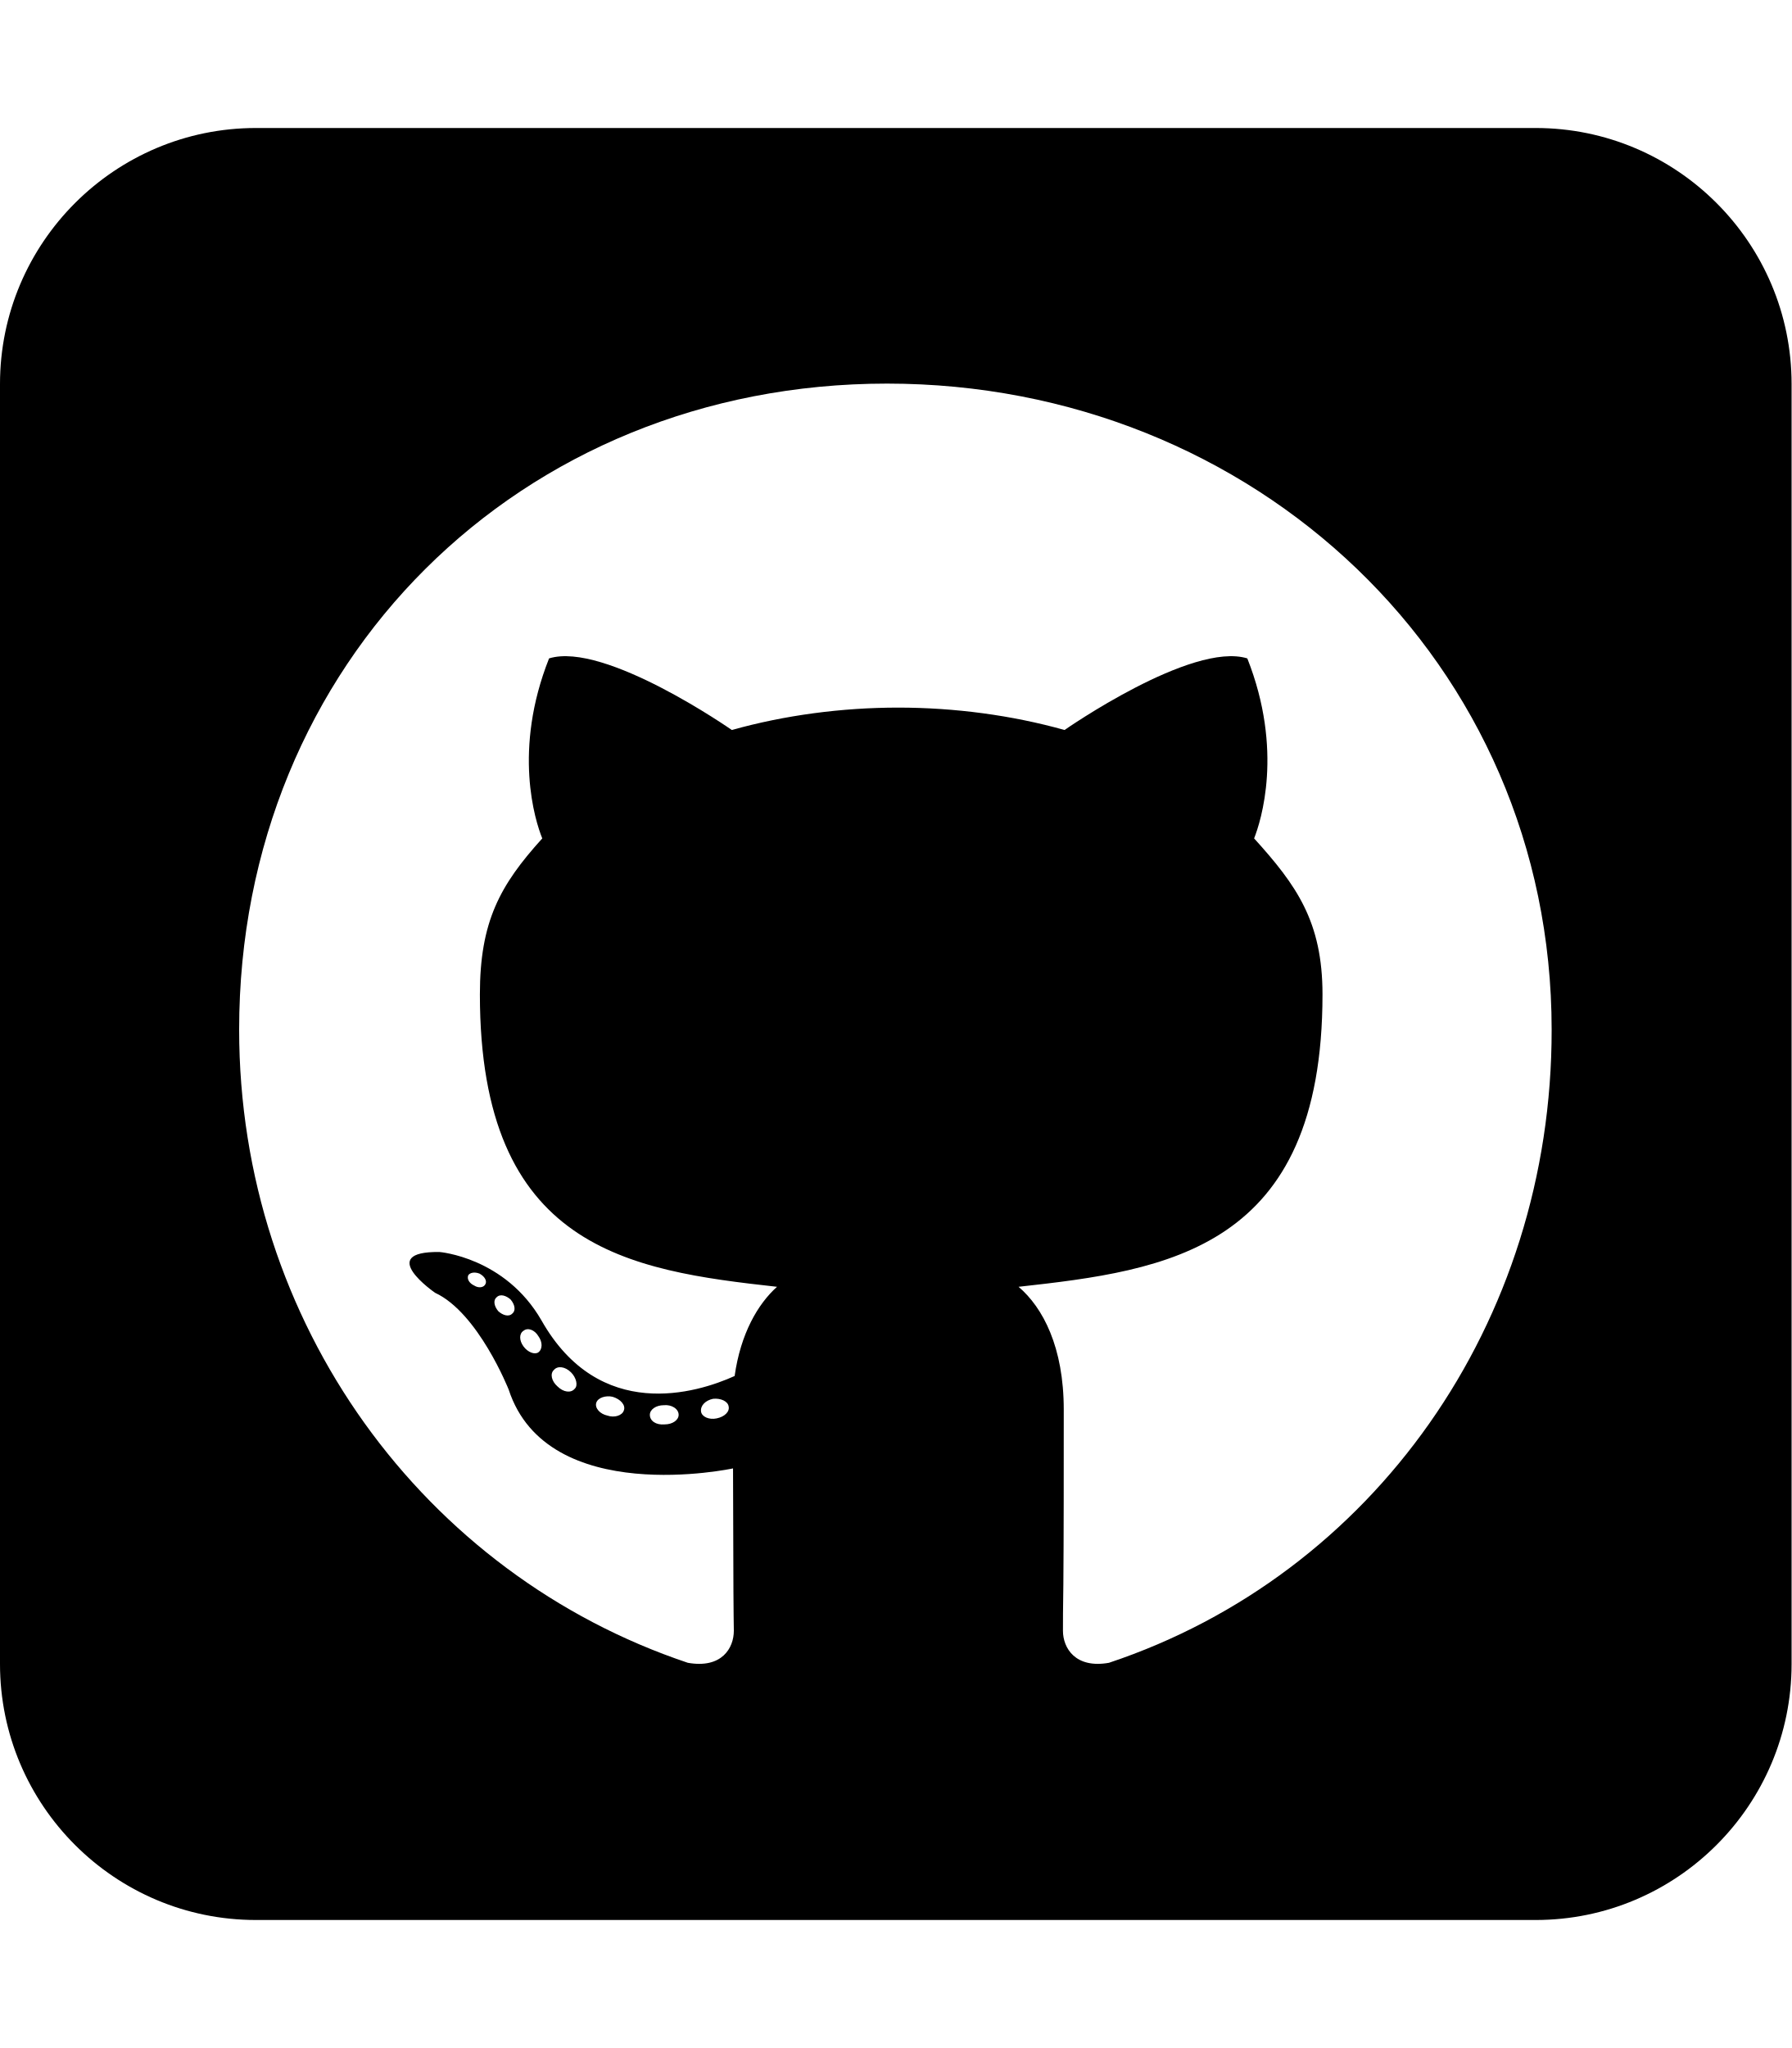
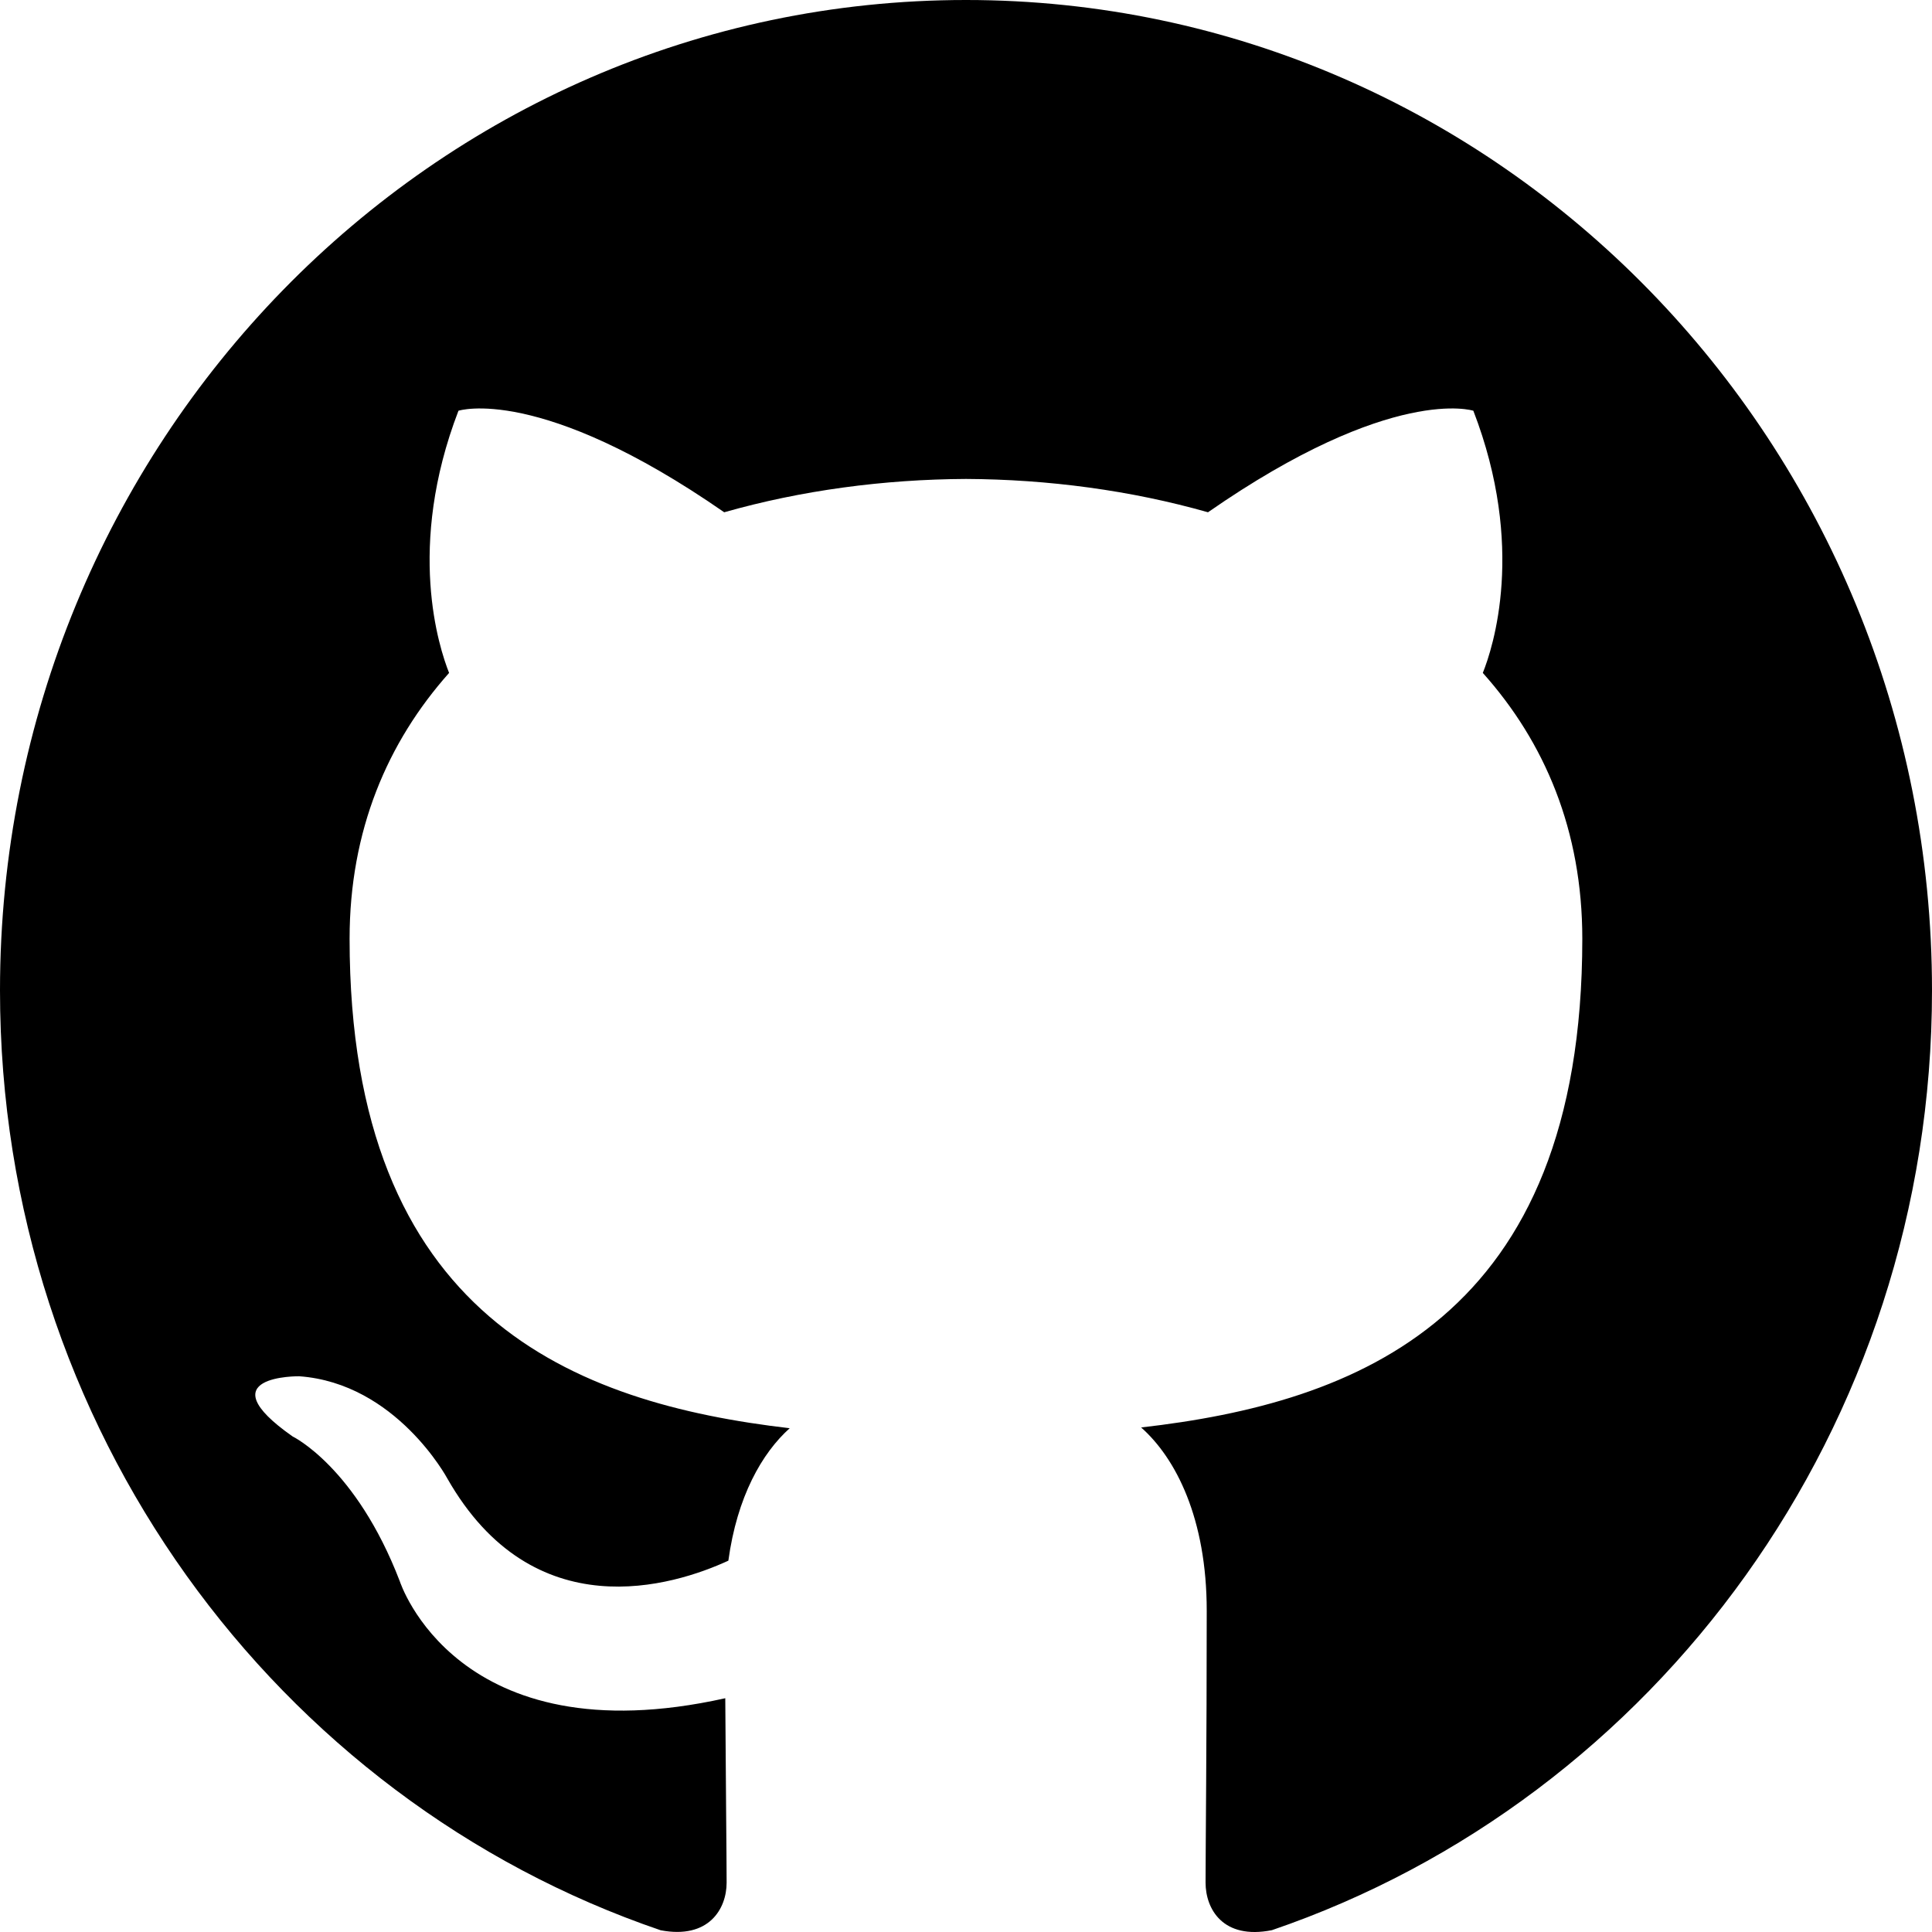
- <svg xmlns="http://www.w3.org/2000/svg" viewBox="0 0 448 512" fill="currentColor">
-   <path d="M448 96c0-35.3-28.7-64-64-64H64C28.7 32 0 60.7 0 96V416c0 35.3 28.7 64 64 64H384c35.3 0 64-28.7 64-64V96zM265.8 407.7c0-1.8 0-6 .1-11.6c.1-11.4 .1-28.8 .1-43.7c0-15.6-5.2-25.5-11.3-30.7c37-4.1 76-9.2 76-73.1c0-18.2-6.5-27.3-17.1-39c1.7-4.3 7.4-22-1.7-45c-13.9-4.3-45.7 17.9-45.7 17.9c-13.2-3.7-27.5-5.6-41.6-5.6s-28.4 1.9-41.6 5.6c0 0-31.8-22.2-45.7-17.9c-9.1 22.9-3.5 40.6-1.7 45c-10.6 11.7-15.6 20.8-15.6 39c0 63.6 37.3 69 74.3 73.1c-4.8 4.3-9.1 11.7-10.6 22.3c-9.5 4.3-33.8 11.7-48.3-13.9c-9.1-15.8-25.5-17.1-25.5-17.1c-16.2-.2-1.1 10.2-1.1 10.2c10.8 5 18.4 24.2 18.4 24.2c9.7 29.7 56.1 19.7 56.1 19.7c0 9 .1 21.7 .1 30.6c0 4.8 .1 8.6 .1 10c0 4.3-3 9.5-11.5 8C106 393.6 59.8 330.8 59.8 257.4c0-91.8 70.2-161.5 162-161.5s166.2 69.7 166.2 161.5c.1 73.4-44.7 136.3-110.7 158.3c-8.4 1.5-11.5-3.7-11.5-8zm-90.5-54.8c-.2-1.5 1.1-2.8 3-3.2c1.9-.2 3.7 .6 3.9 1.9c.3 1.3-1 2.6-3 3c-1.9 .4-3.7-.4-3.9-1.7zm-9.1 3.2c-2.2 .2-3.7-.9-3.7-2.4c0-1.3 1.5-2.4 3.5-2.4c1.9-.2 3.7 .9 3.7 2.4c0 1.3-1.5 2.4-3.5 2.4zm-14.3-2.2c-1.9-.4-3.2-1.9-2.8-3.2s2.4-1.9 4.1-1.5c2 .6 3.3 2.1 2.8 3.4c-.4 1.3-2.4 1.9-4.1 1.3zm-12.5-7.3c-1.5-1.3-1.9-3.2-.9-4.1c.9-1.1 2.8-.9 4.3 .6c1.3 1.3 1.8 3.3 .9 4.1c-.9 1.1-2.8 .9-4.3-.6zm-8.5-10c-1.1-1.5-1.1-3.2 0-3.9c1.1-.9 2.8-.2 3.7 1.3c1.1 1.5 1.1 3.3 0 4.1c-.9 .6-2.6 0-3.7-1.5zm-6.3-8.8c-1.1-1.3-1.3-2.8-.4-3.5c.9-.9 2.4-.4 3.5 .6c1.1 1.3 1.3 2.8 .4 3.5c-.9 .9-2.4 .4-3.5-.6zm-6-6.4c-1.3-.6-1.9-1.7-1.5-2.6c.4-.6 1.5-.9 2.8-.4c1.3 .7 1.9 1.8 1.5 2.6c-.4 .9-1.7 1.1-2.8 .4z" />
+ <svg xmlns="http://www.w3.org/2000/svg" width="800px" height="800px" viewBox="0 0 20 20" version="1.1">
+   <g id="Page-1" stroke="none" stroke-width="1" fill="none" fill-rule="evenodd">
+     <g id="Dribbble-Light-Preview" transform="translate(-140, -7559)" fill="currentcolor">
+       <g id="icons" transform="translate(56, 160)">
+         <path d="M94,7399 C99.523,7399 104,7403.59 104,7409.253 C104,7413.782 101.138,7417.624 97.167,7418.981 C96.66,7419.082 96.48,7418.762 96.48,7418.489 C96.48,7418.151 96.492,7417.047 96.492,7415.675 C96.492,7414.719 96.172,7414.095 95.813,7413.777 C98.04,7413.523 100.38,7412.656 100.38,7408.718 C100.38,7407.598 99.992,7406.684 99.35,7405.966 C99.454,7405.707 99.797,7404.664 99.252,7403.252 C99.252,7403.252 98.414,7402.977 96.505,7404.303 C95.706,7404.076 94.85,7403.962 94,7403.958 C93.15,7403.962 92.295,7404.076 91.497,7404.303 C89.586,7402.977 88.746,7403.252 88.746,7403.252 C88.203,7404.664 88.546,7405.707 88.649,7405.966 C88.01,7406.684 87.619,7407.598 87.619,7408.718 C87.619,7412.646 89.954,7413.526 92.175,7413.785 C91.889,7414.041 91.63,7414.493 91.54,7415.156 C90.97,7415.418 89.522,7415.871 88.63,7414.304 C88.63,7414.304 88.101,7413.319 87.097,7413.247 C87.097,7413.247 86.122,7413.234 87.029,7413.87 C87.029,7413.87 87.684,7414.185 88.139,7415.37 C88.139,7415.37 88.726,7417.2 91.508,7416.58 C91.513,7417.437 91.522,7418.245 91.522,7418.489 C91.522,7418.76 91.338,7419.077 90.839,7418.982 C86.865,7417.627 84,7413.783 84,7409.253 C84,7403.59 88.478,7399 94,7399" id="github-[#142]">
+ 
+ </path>
+       </g>
+     </g>
+   </g>
</svg>
